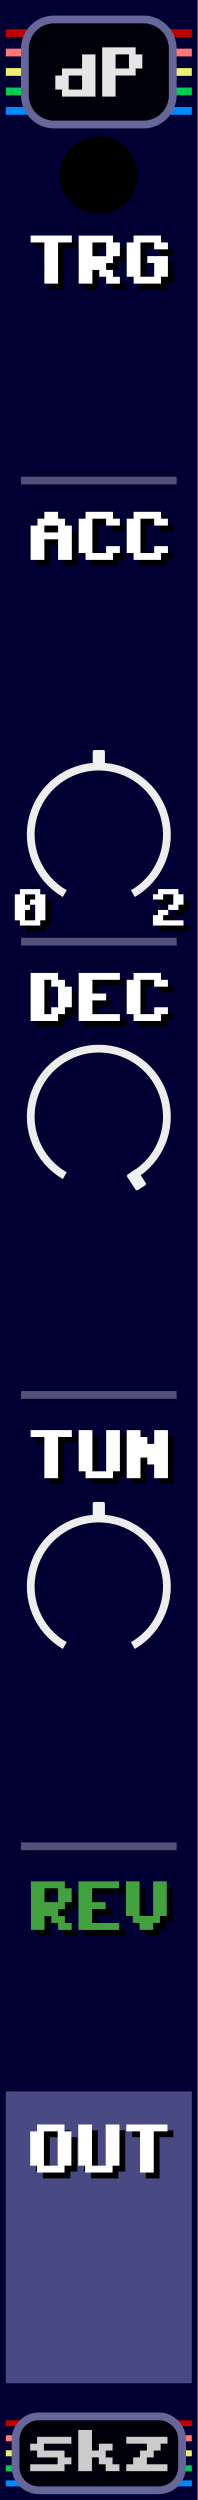
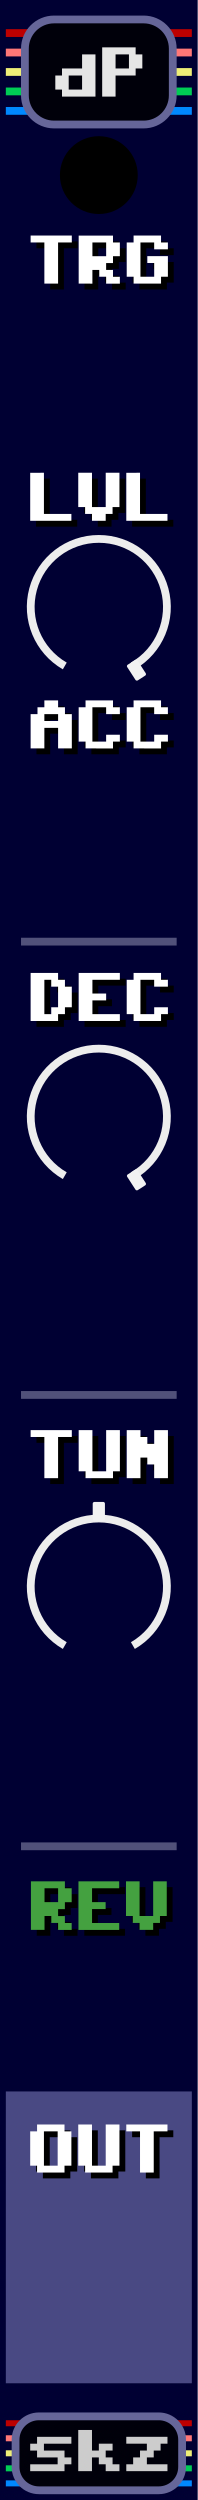
<svg xmlns="http://www.w3.org/2000/svg" width="10.16mm" height="128.5mm" viewBox="0 0 10.16 128.5" version="1.1" id="svg5">
  <defs id="defs2">
    <rect x="22.799" y="440.559" width="6.035" height="22.129" id="rect289" />
  </defs>
  <rect style="display:inline;fill:#000033;fill-opacity:1;stroke-width:0.162;image-rendering:auto" id="sfondo" width="15.24" height="128.5" x="0" y="6.6613381e-16" ry="0" transform="scale(0.6666667,1)" />
  <g id="layer2" transform="matrix(0.9409449,0,0,1,0.3,0)">
    <rect style="display:inline;fill:#0088ff;fill-opacity:1;stroke:none;stroke-width:0.146" id="rect7854" width="10.16" height="0.309" x="0" y="127.491" />
    <rect style="display:inline;fill:#00cc55;fill-opacity:1;stroke:none;stroke-width:0.146" id="rect7856" width="10.16" height="0.309" x="0" y="126.718" />
    <rect style="display:inline;fill:#eeee77;fill-opacity:1;stroke:none;stroke-width:0.146" id="rect7858" width="10.16" height="0.309" x="0" y="125.945" />
    <rect style="display:inline;fill:#ff7777;fill-opacity:1;stroke:none;stroke-width:0.146" id="rect7860" width="10.16" height="0.309" x="0" y="125.173" />
    <rect style="display:inline;fill:#bd0000;fill-opacity:1;stroke:none;stroke-width:0.146" id="rect7862" width="10.16" height="0.309" x="0" y="124.4" />
  </g>
  <g id="layer7" transform="matrix(0.1593333,0,0,1,-0.1811867,0.4416668)" style="display:inline;fill:#000000;stroke:none">
    <rect style="display:inline;fill:#0088ff;fill-opacity:1;stroke-width:0.403" id="rect1316" width="60" height="0.4" x="3.02" y="5.058" />
    <rect style="display:inline;fill:#00cc55;fill-opacity:1;stroke-width:0.403" id="rect1313" width="60" height="0.4" x="3.02" y="4.058" />
    <rect style="display:inline;fill:#eeee77;fill-opacity:1;stroke-width:0.403" id="rect1310" width="60" height="0.4" x="3.02" y="3.058" />
    <rect style="display:inline;fill:#ff7777;fill-opacity:1;stroke-width:0.403" id="rect989" width="60" height="0.4" x="3.02" y="2.058" />
    <rect style="display:inline;fill:#bd0000;fill-opacity:1;stroke-width:0.403" id="rect1308" width="60" height="0.4" x="2.72" y="0.658" transform="translate(0.2995556,0.400001)" />
  </g>
  <g id="layer4" style="fill:#f9f9f9">
    <rect style="display:inline;fill:#494983;fill-opacity:1;stroke:none;stroke-width:0.165;stroke-dasharray:0.165, 0.165;stroke-dashoffset:0;stroke-opacity:1" id="rect19362" width="9.56" height="15" x="0.3" y="107.5" />
    <circle style="display:inline;fill:#000000;fill-opacity:1;stroke:none;stroke-width:0.4;stroke-opacity:0.5" id="path1289" cx="5.08" cy="9" r="2" />
    <path style="display:inline;fill:#000000;stroke:#51517a;stroke-width:0.4;stroke-dasharray:none;stroke-opacity:1" d="m 1.08,94.9 h 8" id="path25231" />
-     <path style="display:inline;fill:#000000;stroke:#51517a;stroke-width:0.4;stroke-opacity:1;stroke-dasharray:none" d="m 1.08,24.7 h 8" id="path13714" />
    <g id="g14" transform="translate(-19.25749,8.8627)" style="display:inline;fill:#f9f9f9">
      <path style="display:inline;fill:none;stroke:#ededed;stroke-width:0.4;stroke-dasharray:none;stroke-dashoffset:0;stroke-opacity:1" id="path13" d="m 22.587,51.568 a 3.5,3.5 0 0 1 -1.631,-3.937 3.5,3.5 0 0 1 3.381,-2.594 3.5,3.5 0 0 1 3.381,2.594 3.5,3.5 0 0 1 -1.631,3.937" />
      <rect style="display:inline;fill:#f2f2f2;stroke:none;stroke-width:0.375;stroke-dasharray:none" id="rect13" width="0.628" height="0.958" x="-6.32" y="57.276" ry="0.087" transform="rotate(-32.83687)" />
+     </g>
+     <g id="g2" transform="translate(-19.25733,-17.3373)" style="display:inline;fill:#f9f9f9">
+       <path style="display:inline;fill:none;stroke:#ededed;stroke-width:0.4;stroke-dasharray:none;stroke-dashoffset:0;stroke-opacity:1" id="path1" d="m 22.587,51.568 a 3.5,3.5 0 0 1 -1.631,-3.937 3.5,3.5 0 0 1 3.381,-2.594 3.5,3.5 0 0 1 3.381,2.594 3.5,3.5 0 0 1 -1.631,3.937" />
+       <rect style="display:inline;fill:#f2f2f2;stroke:none;stroke-width:0.375;stroke-dasharray:none" id="rect1-0" width="0.628" height="0.958" x="-6.32" y="57.276" ry="0.087" transform="rotate(-32.83687)" rx="0.087" />
    </g>
    <path style="display:inline;fill:#000000;stroke:#51517a;stroke-width:0.4;stroke-dasharray:none;stroke-opacity:1" d="m 1.08,48.4 h 8" id="path12" />
    <g id="g26" transform="translate(-19.25749,33.01459)" style="display:inline;fill:#f9f9f9">
      <path style="display:inline;fill:none;stroke:#ededed;stroke-width:0.4;stroke-dasharray:none;stroke-dashoffset:0;stroke-opacity:1" id="path25" d="m 22.587,51.568 a 3.5,3.5 0 0 1 -1.631,-3.937 3.5,3.5 0 0 1 3.381,-2.594 3.5,3.5 0 0 1 3.381,2.594 3.5,3.5 0 0 1 -1.631,3.937" />
      <rect style="display:inline;fill:#f2f2f2;stroke:none;stroke-width:0.375;stroke-dasharray:none" id="rect25" width="0.628" height="0.958" x="24.023" y="44.185" ry="0.087" />
    </g>
    <path style="display:inline;fill:#000000;stroke:#51517a;stroke-width:0.4;stroke-dasharray:none;stroke-opacity:1" d="m 1.08,71.7 h 8" id="path22" />
-     <g id="g2" transform="translate(-19.25749,-5.635417)" style="display:inline;fill:#f9f9f9">
-       <path style="display:inline;fill:none;stroke:#ededed;stroke-width:0.4;stroke-dasharray:none;stroke-dashoffset:0;stroke-opacity:1" id="path1" d="m 22.587,51.568 a 3.5,3.5 0 0 1 -1.631,-3.937 3.5,3.5 0 0 1 3.381,-2.594 3.5,3.5 0 0 1 3.381,2.594 3.5,3.5 0 0 1 -1.631,3.937" />
-       <rect style="display:inline;fill:#f2f2f2;stroke:none;stroke-width:0.375;stroke-dasharray:none" id="rect2" width="0.628" height="0.958" x="24.023" y="44.185" ry="0.087" />
-     </g>
  </g>
  <g id="layer5" style="display:none" transform="translate(-2.54)">
    <text xml:space="preserve" style="font-style:normal;font-variant:normal;font-weight:normal;font-stretch:normal;font-size:2.822px;font-family:'C64 User';-inkscape-font-specification:'C64 User';text-align:center;text-anchor:middle;display:inline;fill:#ffffff;stroke:none;stroke-width:0.265;stroke-dasharray:0.265, 0.265;stroke-dashoffset:0;stroke-opacity:1" x="7.796" y="111.669" id="text11212">
      <tspan id="tspan11210" style="font-size:2.822px;text-align:center;text-anchor:middle;stroke:none;stroke-width:0.265" x="7.796" y="111.669">OUT</tspan>
    </text>
    <text xml:space="preserve" style="font-style:normal;font-variant:normal;font-weight:normal;font-stretch:normal;font-size:2.822px;font-family:'C64 User';-inkscape-font-specification:'C64 User';text-align:center;text-anchor:middle;display:inline;fill:#44a140;fill-opacity:1;stroke:none;stroke-width:0.262;stroke-dasharray:0.262, 0.262;stroke-dashoffset:0;stroke-opacity:1" x="7.879" y="98.131" id="text1" transform="scale(0.9892565,1.01086)">
      <tspan id="tspan1" style="font-size:2.822px;text-align:center;text-anchor:middle;fill:#44a140;fill-opacity:1;stroke:none;stroke-width:0.262" x="7.879" y="98.131">REV</tspan>
    </text>
    <text xml:space="preserve" style="font-size:2.822px;font-family:'C64 User';-inkscape-font-specification:'C64 User';text-align:center;text-anchor:middle;display:inline;fill:#ffffff;stroke:none;stroke-width:0.265;stroke-dasharray:0.265, 0.265" x="7.818" y="75.978" id="text2">
      <tspan id="tspan2" style="font-size:2.822px;text-align:center;text-anchor:middle;stroke:none;stroke-width:0.265" x="7.818" y="75.978">TUN</tspan>
    </text>
    <text xml:space="preserve" style="font-style:normal;font-variant:normal;font-weight:normal;font-stretch:normal;font-size:2.822px;font-family:'C64 User';-inkscape-font-specification:'C64 User';text-align:center;text-anchor:middle;display:inline;fill:#ffffff;stroke:none;stroke-width:0.265;stroke-dasharray:0.265, 0.265;stroke-dashoffset:0;stroke-opacity:1" x="7.818" y="52.478" id="text3">
      <tspan id="tspan3" style="font-size:2.822px;text-align:center;text-anchor:middle;stroke:none;stroke-width:0.265" x="7.818" y="52.478">DEC</tspan>
    </text>
-     <text xml:space="preserve" style="font-style:normal;font-variant:normal;font-weight:normal;font-stretch:normal;font-size:2.822px;font-family:'C64 User';-inkscape-font-specification:'C64 User';text-align:center;text-anchor:middle;display:inline;fill:#ffffff;stroke:none;stroke-width:0.265;stroke-dasharray:0.265, 0.265;stroke-dashoffset:0;stroke-opacity:1" x="7.818" y="28.778" id="text5">
-       <tspan id="tspan5" style="font-size:2.822px;text-align:center;text-anchor:middle;stroke:none;stroke-width:0.265" x="7.818" y="28.778">ACC</tspan>
+     <text xml:space="preserve" style="font-style:normal;font-variant:normal;font-weight:normal;font-stretch:normal;font-size:2.822px;font-family:'C64 User';-inkscape-font-specification:'C64 User';text-align:center;text-anchor:middle;display:inline;fill:#ffffff;stroke:none;stroke-width:0.265;stroke-dasharray:0.265, 0.265;stroke-dashoffset:0;stroke-opacity:1" x="7.818" y="38.469" id="text5">
+       <tspan id="tspan5" style="font-size:2.822px;text-align:center;text-anchor:middle;stroke:none;stroke-width:0.265" x="7.818" y="38.469">ACC</tspan>
    </text>
    <text xml:space="preserve" style="font-style:normal;font-variant:normal;font-weight:normal;font-stretch:normal;font-size:2.822px;font-family:'C64 User';-inkscape-font-specification:'C64 User';text-align:center;text-anchor:middle;display:inline;fill:#ffffff;stroke:none;stroke-width:0.265;stroke-dasharray:0.265, 0.265;stroke-dashoffset:0;stroke-opacity:1" x="7.818" y="14.578" id="text6">
      <tspan id="tspan6" style="font-size:2.822px;text-align:center;text-anchor:middle;stroke:none;stroke-width:0.265" x="7.818" y="14.578">TRG</tspan>
    </text>
-     <text xml:space="preserve" style="font-style:normal;font-variant:normal;font-weight:normal;font-stretch:normal;font-size:2.117px;font-family:'C64 User';-inkscape-font-specification:'C64 User';text-align:center;text-anchor:middle;display:inline;fill:#ffffff;fill-opacity:1;stroke:none;stroke-width:0.262;stroke-dasharray:0.262, 0.262;stroke-dashoffset:0;stroke-opacity:1" x="11.439" y="47.061" id="text1116" transform="scale(0.9892565,1.01086)">
-       <tspan style="font-size:2.117px;text-align:center;text-anchor:middle;fill:#ffffff;fill-opacity:1;stroke:none;stroke-width:0.262" x="11.439" y="47.061" id="tspan1114">2</tspan>
-     </text>
-     <text xml:space="preserve" style="font-style:normal;font-variant:normal;font-weight:normal;font-stretch:normal;font-size:2.117px;font-family:'C64 User';-inkscape-font-specification:'C64 User';text-align:center;text-anchor:middle;display:inline;fill:#ffffff;fill-opacity:1;stroke:none;stroke-width:0.262;stroke-dasharray:0.262, 0.262;stroke-dashoffset:0;stroke-opacity:1" x="4.262" y="47.061" id="text23" transform="scale(0.9892565,1.01086)">
-       <tspan style="font-size:2.117px;text-align:center;text-anchor:middle;fill:#ffffff;fill-opacity:1;stroke:none;stroke-width:0.262" x="4.262" y="47.061" id="tspan22">0</tspan>
+     <text xml:space="preserve" style="font-style:normal;font-variant:normal;font-weight:normal;font-stretch:normal;font-size:2.822px;font-family:'C64 User';-inkscape-font-specification:'C64 User';text-align:center;text-anchor:middle;display:inline;fill:#ffffff;stroke:none;stroke-width:0.265;stroke-dasharray:0.265, 0.265;stroke-dashoffset:0;stroke-opacity:1" x="7.796" y="26.769" id="text49">
+       <tspan id="tspan49" style="font-size:2.822px;text-align:center;text-anchor:middle;stroke:none;stroke-width:0.265" x="7.796" y="26.769">LVL</tspan>
    </text>
  </g>
-   <g id="g21" style="display:inline;fill:#000000" transform="translate(-2.24,0.300318)">
-     <path style="font-size:2.822px;font-family:'C64 User';-inkscape-font-specification:'C64 User';text-align:center;text-anchor:middle;fill:#000000;stroke-width:0.265;stroke-dasharray:0.265, 0.265" d="m 4.445,111.669 v -0.353 H 4.092 v -1.764 h 0.353 v -0.353 h 1.411 v 0.353 h 0.353 v 1.764 H 5.856 v 0.353 z m 0.353,-0.353 h 0.706 v -1.764 h -0.706 z m 2.117,0.353 v -0.353 H 6.562 v -2.117 h 0.706 v 2.117 h 0.706 v -2.117 h 0.706 v 2.117 H 8.326 v 0.353 z m 2.822,0 v -2.117 H 9.031 v -0.353 h 2.117 v 0.353 H 10.442 v 2.117 z" id="path14" aria-label="OUT" />
-     <path style="font-size:2.822px;font-family:'C64 User';-inkscape-font-specification:'C64 User';text-align:center;text-anchor:middle;fill:#000000;stroke-width:0.262;stroke-dasharray:0.262, 0.262" d="m 4.175,98.131 v -2.469 h 1.764 v 0.353 h 0.353 v 0.706 H 5.939 v 0.353 H 5.586 v 0.353 h 0.353 v 0.353 h 0.353 v 0.353 H 5.586 V 97.778 H 5.233 V 97.425 H 4.881 v 0.706 z m 0.706,-1.411 h 0.706 V 96.014 H 4.881 Z M 8.761,95.661 v 0.353 h -1.411 v 0.706 h 0.706 v 0.353 H 7.35 v 0.706 h 1.411 v 0.353 H 6.644 v -2.469 z m 1.058,2.469 V 97.778 H 9.467 V 97.425 H 9.114 v -1.764 h 0.706 v 1.764 h 0.706 v -1.764 h 0.706 v 1.764 h -0.353 v 0.353 h -0.353 v 0.353 z" id="path15" transform="scale(0.9892565,1.01086)" aria-label="REV" />
-     <path style="font-size:2.822px;font-family:'C64 User';-inkscape-font-specification:'C64 User';text-align:center;text-anchor:middle;fill:#000000;stroke-width:0.265;stroke-dasharray:0.265, 0.265" d="M 4.82,75.978 V 73.861 H 4.114 v -0.353 h 2.117 v 0.353 h -0.706 v 2.117 z m 2.117,0 V 75.625 H 6.584 v -2.117 h 0.706 v 2.117 h 0.706 v -2.117 h 0.706 v 2.117 H 8.348 v 0.353 z m 2.117,0 v -2.469 h 0.706 v 0.353 h 0.353 v 0.353 h 0.353 v -0.706 h 0.706 v 2.469 H 10.464 V 75.273 H 10.111 V 74.92 H 9.759 v 1.058 z" id="path16" aria-label="TUN" />
-     <path style="font-size:2.822px;font-family:'C64 User';-inkscape-font-specification:'C64 User';text-align:center;text-anchor:middle;fill:#000000;stroke-width:0.265;stroke-dasharray:0.265, 0.265" d="m 4.114,52.478 v -2.469 h 1.411 v 0.353 h 0.353 v 0.353 h 0.353 v 1.058 H 5.878 v 0.353 H 5.525 v 0.353 z M 4.82,52.125 H 5.173 V 51.773 H 5.525 V 50.714 H 5.173 V 50.361 H 4.82 Z m 3.881,-2.117 v 0.353 h -1.411 v 0.706 h 0.706 v 0.353 h -0.706 v 0.706 h 1.411 v 0.353 H 6.584 V 50.009 Z M 9.406,52.478 V 52.125 H 9.053 V 50.361 H 9.406 v -0.353 h 1.411 v 0.353 h 0.353 v 0.353 H 10.464 V 50.361 H 9.759 v 1.764 h 0.706 v -0.353 h 0.706 v 0.353 h -0.353 v 0.353 z" id="path17" aria-label="DEC" />
-     <path style="font-size:2.822px;font-family:'C64 User';-inkscape-font-specification:'C64 User';text-align:center;text-anchor:middle;fill:#000000;stroke-width:0.265;stroke-dasharray:0.265, 0.265" d="m 4.114,28.778 v -1.764 h 0.353 v -0.353 h 0.353 v -0.353 h 0.706 v 0.353 h 0.353 v 0.353 h 0.353 v 1.764 h -0.706 v -1.058 h -0.706 v 1.058 z m 0.706,-1.411 h 0.706 v -0.353 h -0.706 z m 2.117,1.411 V 28.425 H 6.584 v -1.764 h 0.353 v -0.353 h 1.411 v 0.353 h 0.353 v 0.353 h -0.706 v -0.353 h -0.706 v 1.764 h 0.706 v -0.353 h 0.706 v 0.353 H 8.348 v 0.353 z m 2.469,0 V 28.425 H 9.053 V 26.661 H 9.406 v -0.353 h 1.411 v 0.353 h 0.353 v 0.353 H 10.464 V 26.661 H 9.759 v 1.764 h 0.706 v -0.353 h 0.706 v 0.353 h -0.353 v 0.353 z" id="path18" aria-label="ACC" />
-     <path style="font-size:2.822px;font-family:'C64 User';-inkscape-font-specification:'C64 User';text-align:center;text-anchor:middle;fill:#000000;stroke-width:0.265;stroke-dasharray:0.265, 0.265" d="M 4.82,14.578 V 12.461 H 4.114 v -0.353 h 2.117 v 0.353 h -0.706 v 2.117 z m 1.764,0 v -2.469 h 1.764 v 0.353 h 0.353 v 0.706 H 8.348 v 0.353 H 7.995 v 0.353 h 0.353 v 0.353 h 0.353 v 0.353 H 7.995 V 14.225 H 7.642 V 13.873 H 7.289 v 0.706 z m 0.706,-1.411 h 0.706 V 12.461 h -0.706 z m 2.117,1.411 V 14.225 H 9.053 V 12.461 H 9.406 v -0.353 h 1.411 v 0.353 h 0.353 v 0.353 H 10.464 V 12.461 H 9.759 v 1.764 h 0.706 v -0.706 h -0.353 v -0.353 h 1.058 v 1.058 h -0.353 v 0.353 z" id="path19" aria-label="TRG" />
-     <path style="font-size:2.117px;font-family:'C64 User';-inkscape-font-specification:'C64 User';text-align:center;text-anchor:middle;fill:#000000;stroke-width:0.262;stroke-dasharray:0.262, 0.262" d="M 10.513,47.061 V 46.532 h 0.265 v -0.265 h 0.529 v -0.265 h 0.265 v -0.529 h -0.529 v 0.265 h -0.529 v -0.265 h 0.265 v -0.265 h 1.058 v 0.265 h 0.265 v 0.529 h -0.265 v 0.265 h -0.529 v 0.265 l -0.265,-10e-4 v 0.266 h 1.058 v 0.265 z" id="path20" transform="scale(0.9892565,1.01086)" aria-label="2" />
-     <path style="font-size:2.117px;font-family:'C64 User';-inkscape-font-specification:'C64 User';text-align:center;text-anchor:middle;fill:#000000;stroke-width:0.262;stroke-dasharray:0.262, 0.262" d="M 3.6,47.061 V 46.797 H 3.336 v -1.323 h 0.265 v -0.265 h 1.058 v 0.265 h 0.265 v 1.323 H 4.659 v 0.265 z M 3.865,46.797 H 4.394 V 46.003 H 4.13 V 45.738 H 4.394 V 45.474 H 3.865 v 0.529 H 4.13 v 0.265 H 3.865 Z" id="path21" transform="scale(0.9892565,1.01086)" aria-label="0" />
+   <g id="g12" style="display:inline;fill:#000000" transform="translate(-2.240225,0.300318)">
+     <path style="font-size:2.822px;font-family:'C64 User';-inkscape-font-specification:'C64 User';text-align:center;text-anchor:middle;fill:#000000;stroke-width:0.265;stroke-dasharray:0.265, 0.265" d="m 4.445,111.669 v -0.353 H 4.092 v -1.764 h 0.353 v -0.353 h 1.411 v 0.353 h 0.353 v 1.764 H 5.856 v 0.353 z m 0.353,-0.353 h 0.706 v -1.764 h -0.706 z m 2.117,0.353 v -0.353 H 6.562 v -2.117 h 0.706 v 2.117 h 0.706 v -2.117 h 0.706 v 2.117 H 8.326 v 0.353 z m 2.822,0 v -2.117 H 9.031 v -0.353 h 2.117 v 0.353 H 10.442 v 2.117 z" id="text4" aria-label="OUT" />
+     <path style="font-size:2.822px;font-family:'C64 User';-inkscape-font-specification:'C64 User';text-align:center;text-anchor:middle;fill:#000000;stroke-width:0.262;stroke-dasharray:0.262, 0.262" d="m 4.175,98.131 v -2.469 h 1.764 v 0.353 h 0.353 v 0.706 H 5.939 v 0.353 H 5.586 v 0.353 h 0.353 v 0.353 h 0.353 v 0.353 H 5.586 V 97.778 H 5.233 V 97.425 H 4.881 v 0.706 z m 0.706,-1.411 h 0.706 V 96.014 H 4.881 Z M 8.761,95.661 v 0.353 h -1.411 v 0.706 h 0.706 v 0.353 H 7.35 v 0.706 h 1.411 v 0.353 H 6.644 v -2.469 z m 1.058,2.469 V 97.778 H 9.467 V 97.425 H 9.114 v -1.764 h 0.706 v 1.764 h 0.706 v -1.764 h 0.706 v 1.764 h -0.353 v 0.353 h -0.353 v 0.353 z" id="text7" transform="scale(0.9892565,1.01086)" aria-label="REV" />
+     <path style="font-size:2.822px;font-family:'C64 User';-inkscape-font-specification:'C64 User';text-align:center;text-anchor:middle;fill:#000000;stroke-width:0.265;stroke-dasharray:0.265, 0.265" d="M 4.82,75.978 V 73.861 H 4.114 v -0.353 h 2.117 v 0.353 h -0.706 v 2.117 z m 2.117,0 V 75.625 H 6.584 v -2.117 h 0.706 v 2.117 h 0.706 v -2.117 h 0.706 v 2.117 H 8.348 v 0.353 z m 2.117,0 v -2.469 h 0.706 v 0.353 h 0.353 v 0.353 h 0.353 v -0.706 h 0.706 v 2.469 H 10.464 V 75.273 H 10.111 V 74.92 H 9.759 v 1.058 z" id="text8" aria-label="TUN" />
+     <path style="font-size:2.822px;font-family:'C64 User';-inkscape-font-specification:'C64 User';text-align:center;text-anchor:middle;fill:#000000;stroke-width:0.265;stroke-dasharray:0.265, 0.265" d="m 4.114,52.478 v -2.469 h 1.411 v 0.353 h 0.353 v 0.353 h 0.353 v 1.058 H 5.878 v 0.353 H 5.525 v 0.353 z M 4.82,52.125 H 5.173 V 51.773 H 5.525 V 50.714 H 5.173 V 50.361 H 4.82 Z m 3.881,-2.117 v 0.353 h -1.411 v 0.706 h 0.706 v 0.353 h -0.706 v 0.706 h 1.411 v 0.353 H 6.584 V 50.009 Z M 9.406,52.478 V 52.125 H 9.053 V 50.361 H 9.406 v -0.353 h 1.411 v 0.353 h 0.353 v 0.353 H 10.464 V 50.361 H 9.759 v 1.764 h 0.706 v -0.353 h 0.706 v 0.353 h -0.353 v 0.353 z" id="text9" aria-label="DEC" />
+     <path style="font-size:2.822px;font-family:'C64 User';-inkscape-font-specification:'C64 User';text-align:center;text-anchor:middle;fill:#000000;stroke-width:0.265;stroke-dasharray:0.265, 0.265" d="m 4.114,38.469 v -1.764 h 0.353 v -0.353 h 0.353 v -0.353 h 0.706 v 0.353 h 0.353 v 0.353 h 0.353 v 1.764 h -0.706 v -1.058 h -0.706 v 1.058 z m 0.706,-1.411 h 0.706 v -0.353 h -0.706 z m 2.117,1.411 V 38.117 H 6.584 v -1.764 h 0.353 v -0.353 h 1.411 v 0.353 h 0.353 v 0.353 h -0.706 v -0.353 h -0.706 v 1.764 h 0.706 v -0.353 h 0.706 v 0.353 H 8.348 v 0.353 z m 2.469,0 V 38.117 H 9.053 V 36.353 H 9.406 v -0.353 h 1.411 v 0.353 h 0.353 v 0.353 H 10.464 V 36.353 H 9.759 v 1.764 h 0.706 v -0.353 h 0.706 v 0.353 h -0.353 v 0.353 z" id="text10" aria-label="ACC" />
+     <path style="font-size:2.822px;font-family:'C64 User';-inkscape-font-specification:'C64 User';text-align:center;text-anchor:middle;fill:#000000;stroke-width:0.265;stroke-dasharray:0.265, 0.265" d="M 4.82,14.578 V 12.461 H 4.114 v -0.353 h 2.117 v 0.353 h -0.706 v 2.117 z m 1.764,0 v -2.469 h 1.764 v 0.353 h 0.353 v 0.706 H 8.348 v 0.353 H 7.995 v 0.353 h 0.353 v 0.353 h 0.353 v 0.353 H 7.995 V 14.225 H 7.642 V 13.873 H 7.289 v 0.706 z m 0.706,-1.411 h 0.706 V 12.461 h -0.706 z m 2.117,1.411 V 14.225 H 9.053 V 12.461 H 9.406 v -0.353 h 1.411 v 0.353 h 0.353 v 0.353 H 10.464 V 12.461 H 9.759 v 1.764 h 0.706 v -0.706 h -0.353 v -0.353 h 1.058 v 1.058 h -0.353 v 0.353 z" id="text11" aria-label="TRG" />
+     <path style="font-size:2.822px;font-family:'C64 User';-inkscape-font-specification:'C64 User';text-align:center;text-anchor:middle;fill:#000000;stroke-width:0.265;stroke-dasharray:0.265, 0.265" d="m 4.798,24.3 v 2.117 h 1.411 v 0.353 h -2.117 v -2.469 z m 2.469,2.469 V 26.417 H 6.914 V 26.064 H 6.562 v -1.764 h 0.706 v 1.764 h 0.706 v -1.764 h 0.706 v 1.764 H 8.326 v 0.353 H 7.973 v 0.353 z M 9.737,24.3 v 2.117 h 1.411 v 0.353 H 9.031 v -2.469 z" id="text12" aria-label="LVL" />
  </g>
-   <g id="g13" style="display:inline" transform="translate(-2.54)">
-     <path style="font-size:2.822px;font-family:'C64 User';-inkscape-font-specification:'C64 User';text-align:center;text-anchor:middle;fill:#ffffff;stroke-width:0.265;stroke-dasharray:0.265, 0.265" d="m 4.445,111.669 v -0.353 H 4.092 v -1.764 h 0.353 v -0.353 h 1.411 v 0.353 h 0.353 v 1.764 H 5.856 v 0.353 z m 0.353,-0.353 h 0.706 v -1.764 h -0.706 z m 2.117,0.353 v -0.353 H 6.562 v -2.117 h 0.706 v 2.117 h 0.706 v -2.117 h 0.706 v 2.117 H 8.326 v 0.353 z m 2.822,0 v -2.117 H 9.031 v -0.353 h 2.117 v 0.353 H 10.442 v 2.117 z" id="text4" aria-label="OUT" />
-     <path style="font-size:2.822px;font-family:'C64 User';-inkscape-font-specification:'C64 User';text-align:center;text-anchor:middle;fill:#44a140;stroke-width:0.262;stroke-dasharray:0.262, 0.262" d="m 4.175,98.131 v -2.469 h 1.764 v 0.353 h 0.353 v 0.706 H 5.939 v 0.353 H 5.586 v 0.353 h 0.353 v 0.353 h 0.353 v 0.353 H 5.586 V 97.778 H 5.233 V 97.425 H 4.881 v 0.706 z m 0.706,-1.411 h 0.706 V 96.014 H 4.881 Z M 8.761,95.661 v 0.353 h -1.411 v 0.706 h 0.706 v 0.353 H 7.35 v 0.706 h 1.411 v 0.353 H 6.644 v -2.469 z m 1.058,2.469 V 97.778 H 9.467 V 97.425 H 9.114 v -1.764 h 0.706 v 1.764 h 0.706 v -1.764 h 0.706 v 1.764 h -0.353 v 0.353 h -0.353 v 0.353 z" id="text7" transform="scale(0.9892565,1.01086)" aria-label="REV" />
-     <path style="font-size:2.822px;font-family:'C64 User';-inkscape-font-specification:'C64 User';text-align:center;text-anchor:middle;fill:#ffffff;stroke-width:0.265;stroke-dasharray:0.265, 0.265" d="M 4.82,75.978 V 73.861 H 4.114 v -0.353 h 2.117 v 0.353 h -0.706 v 2.117 z m 2.117,0 V 75.625 H 6.584 v -2.117 h 0.706 v 2.117 h 0.706 v -2.117 h 0.706 v 2.117 H 8.348 v 0.353 z m 2.117,0 v -2.469 h 0.706 v 0.353 h 0.353 v 0.353 h 0.353 v -0.706 h 0.706 v 2.469 H 10.464 V 75.273 H 10.111 V 74.92 H 9.759 v 1.058 z" id="text8" aria-label="TUN" />
-     <path style="font-size:2.822px;font-family:'C64 User';-inkscape-font-specification:'C64 User';text-align:center;text-anchor:middle;fill:#ffffff;stroke-width:0.265;stroke-dasharray:0.265, 0.265" d="m 4.114,52.478 v -2.469 h 1.411 v 0.353 h 0.353 v 0.353 h 0.353 v 1.058 H 5.878 v 0.353 H 5.525 v 0.353 z M 4.82,52.125 H 5.173 V 51.773 H 5.525 V 50.714 H 5.173 V 50.361 H 4.82 Z m 3.881,-2.117 v 0.353 h -1.411 v 0.706 h 0.706 v 0.353 h -0.706 v 0.706 h 1.411 v 0.353 H 6.584 V 50.009 Z M 9.406,52.478 V 52.125 H 9.053 V 50.361 H 9.406 v -0.353 h 1.411 v 0.353 h 0.353 v 0.353 H 10.464 V 50.361 H 9.759 v 1.764 h 0.706 v -0.353 h 0.706 v 0.353 h -0.353 v 0.353 z" id="text9" aria-label="DEC" />
-     <path style="font-size:2.822px;font-family:'C64 User';-inkscape-font-specification:'C64 User';text-align:center;text-anchor:middle;fill:#ffffff;stroke-width:0.265;stroke-dasharray:0.265, 0.265" d="m 4.114,28.778 v -1.764 h 0.353 v -0.353 h 0.353 v -0.353 h 0.706 v 0.353 h 0.353 v 0.353 h 0.353 v 1.764 h -0.706 v -1.058 h -0.706 v 1.058 z m 0.706,-1.411 h 0.706 v -0.353 h -0.706 z m 2.117,1.411 V 28.425 H 6.584 v -1.764 h 0.353 v -0.353 h 1.411 v 0.353 h 0.353 v 0.353 h -0.706 v -0.353 h -0.706 v 1.764 h 0.706 v -0.353 h 0.706 v 0.353 H 8.348 v 0.353 z m 2.469,0 V 28.425 H 9.053 V 26.661 H 9.406 v -0.353 h 1.411 v 0.353 h 0.353 v 0.353 H 10.464 V 26.661 H 9.759 v 1.764 h 0.706 v -0.353 h 0.706 v 0.353 h -0.353 v 0.353 z" id="text10" aria-label="ACC" />
-     <path style="font-size:2.822px;font-family:'C64 User';-inkscape-font-specification:'C64 User';text-align:center;text-anchor:middle;fill:#ffffff;stroke-width:0.265;stroke-dasharray:0.265, 0.265" d="M 4.82,14.578 V 12.461 H 4.114 v -0.353 h 2.117 v 0.353 h -0.706 v 2.117 z m 1.764,0 v -2.469 h 1.764 v 0.353 h 0.353 v 0.706 H 8.348 v 0.353 H 7.995 v 0.353 h 0.353 v 0.353 h 0.353 v 0.353 H 7.995 V 14.225 H 7.642 V 13.873 H 7.289 v 0.706 z m 0.706,-1.411 h 0.706 V 12.461 h -0.706 z m 2.117,1.411 V 14.225 H 9.053 V 12.461 H 9.406 v -0.353 h 1.411 v 0.353 h 0.353 v 0.353 H 10.464 V 12.461 H 9.759 v 1.764 h 0.706 v -0.706 h -0.353 v -0.353 h 1.058 v 1.058 h -0.353 v 0.353 z" id="text11" aria-label="TRG" />
-     <path style="font-size:2.117px;font-family:'C64 User';-inkscape-font-specification:'C64 User';text-align:center;text-anchor:middle;fill:#ffffff;stroke-width:0.262;stroke-dasharray:0.262, 0.262" d="M 10.513,47.061 V 46.532 h 0.265 v -0.265 h 0.529 v -0.265 h 0.265 v -0.529 h -0.529 v 0.265 h -0.529 v -0.265 h 0.265 v -0.265 h 1.058 v 0.265 h 0.265 v 0.529 h -0.265 v 0.265 h -0.529 v 0.265 l -0.265,-0.001 v 0.266 h 1.058 v 0.265 z" id="text12" transform="scale(0.9892565,1.01086)" aria-label="2" />
-     <path style="font-size:2.117px;font-family:'C64 User';-inkscape-font-specification:'C64 User';text-align:center;text-anchor:middle;fill:#ffffff;stroke-width:0.262;stroke-dasharray:0.262, 0.262" d="M 3.6,47.061 V 46.797 H 3.336 v -1.323 h 0.265 v -0.265 h 1.058 v 0.265 h 0.265 v 1.323 H 4.659 v 0.265 z M 3.865,46.797 H 4.394 V 46.003 H 4.13 V 45.738 H 4.394 V 45.474 H 3.865 v 0.529 H 4.13 v 0.265 H 3.865 Z" id="text13" transform="scale(0.9892565,1.01086)" aria-label="0" />
+   <g id="g20" style="display:inline" transform="translate(-2.54)">
+     <path style="font-size:2.822px;font-family:'C64 User';-inkscape-font-specification:'C64 User';text-align:center;text-anchor:middle;fill:#ffffff;stroke-width:0.265;stroke-dasharray:0.265, 0.265" d="m 4.445,111.669 v -0.353 H 4.092 v -1.764 h 0.353 v -0.353 h 1.411 v 0.353 h 0.353 v 1.764 H 5.856 v 0.353 z m 0.353,-0.353 h 0.706 v -1.764 h -0.706 z m 2.117,0.353 v -0.353 H 6.562 v -2.117 h 0.706 v 2.117 h 0.706 v -2.117 h 0.706 v 2.117 H 8.326 v 0.353 z m 2.822,0 v -2.117 H 9.031 v -0.353 h 2.117 v 0.353 H 10.442 v 2.117 z" id="path14" aria-label="OUT" />
+     <path style="font-size:2.822px;font-family:'C64 User';-inkscape-font-specification:'C64 User';text-align:center;text-anchor:middle;fill:#44a140;stroke-width:0.262;stroke-dasharray:0.262, 0.262" d="m 4.175,98.131 v -2.469 h 1.764 v 0.353 h 0.353 v 0.706 H 5.939 v 0.353 H 5.586 v 0.353 h 0.353 v 0.353 h 0.353 v 0.353 H 5.586 V 97.778 H 5.233 V 97.425 H 4.881 v 0.706 z m 0.706,-1.411 h 0.706 V 96.014 H 4.881 Z M 8.761,95.661 v 0.353 h -1.411 v 0.706 h 0.706 v 0.353 H 7.35 v 0.706 h 1.411 v 0.353 H 6.644 v -2.469 z m 1.058,2.469 V 97.778 H 9.467 V 97.425 H 9.114 v -1.764 h 0.706 v 1.764 h 0.706 v -1.764 h 0.706 v 1.764 h -0.353 v 0.353 h -0.353 v 0.353 z" id="path15" transform="scale(0.9892565,1.01086)" aria-label="REV" />
+     <path style="font-size:2.822px;font-family:'C64 User';-inkscape-font-specification:'C64 User';text-align:center;text-anchor:middle;fill:#ffffff;stroke-width:0.265;stroke-dasharray:0.265, 0.265" d="M 4.82,75.978 V 73.861 H 4.114 v -0.353 h 2.117 v 0.353 h -0.706 v 2.117 z m 2.117,0 V 75.625 H 6.584 v -2.117 h 0.706 v 2.117 h 0.706 v -2.117 h 0.706 v 2.117 H 8.348 v 0.353 z m 2.117,0 v -2.469 h 0.706 v 0.353 h 0.353 v 0.353 h 0.353 v -0.706 h 0.706 v 2.469 H 10.464 V 75.273 H 10.111 V 74.92 H 9.759 v 1.058 z" id="path16" aria-label="TUN" />
+     <path style="font-size:2.822px;font-family:'C64 User';-inkscape-font-specification:'C64 User';text-align:center;text-anchor:middle;fill:#ffffff;stroke-width:0.265;stroke-dasharray:0.265, 0.265" d="m 4.114,52.478 v -2.469 h 1.411 v 0.353 h 0.353 v 0.353 h 0.353 v 1.058 H 5.878 v 0.353 H 5.525 v 0.353 z M 4.82,52.125 H 5.173 V 51.773 H 5.525 V 50.714 H 5.173 V 50.361 H 4.82 Z m 3.881,-2.117 v 0.353 h -1.411 v 0.706 h 0.706 v 0.353 h -0.706 v 0.706 h 1.411 v 0.353 H 6.584 V 50.009 Z M 9.406,52.478 V 52.125 H 9.053 V 50.361 H 9.406 v -0.353 h 1.411 v 0.353 h 0.353 v 0.353 H 10.464 V 50.361 H 9.759 v 1.764 h 0.706 v -0.353 h 0.706 v 0.353 h -0.353 v 0.353 z" id="path17" aria-label="DEC" />
+     <path style="font-size:2.822px;font-family:'C64 User';-inkscape-font-specification:'C64 User';text-align:center;text-anchor:middle;fill:#ffffff;stroke-width:0.265;stroke-dasharray:0.265, 0.265" d="m 4.114,38.469 v -1.764 h 0.353 v -0.353 h 0.353 v -0.353 h 0.706 v 0.353 h 0.353 v 0.353 h 0.353 v 1.764 h -0.706 v -1.058 h -0.706 v 1.058 z m 0.706,-1.411 h 0.706 v -0.353 h -0.706 z m 2.117,1.411 V 38.117 H 6.584 v -1.764 h 0.353 v -0.353 h 1.411 v 0.353 h 0.353 v 0.353 h -0.706 v -0.353 h -0.706 v 1.764 h 0.706 v -0.353 h 0.706 v 0.353 H 8.348 v 0.353 z m 2.469,0 V 38.117 H 9.053 V 36.353 H 9.406 v -0.353 h 1.411 v 0.353 h 0.353 v 0.353 H 10.464 V 36.353 H 9.759 v 1.764 h 0.706 v -0.353 h 0.706 v 0.353 h -0.353 v 0.353 z" id="path18" aria-label="ACC" />
+     <path style="font-size:2.822px;font-family:'C64 User';-inkscape-font-specification:'C64 User';text-align:center;text-anchor:middle;fill:#ffffff;stroke-width:0.265;stroke-dasharray:0.265, 0.265" d="M 4.82,14.578 V 12.461 H 4.114 v -0.353 h 2.117 v 0.353 h -0.706 v 2.117 z m 1.764,0 v -2.469 h 1.764 v 0.353 h 0.353 v 0.706 H 8.348 v 0.353 H 7.995 v 0.353 h 0.353 v 0.353 h 0.353 v 0.353 H 7.995 V 14.225 H 7.642 V 13.873 H 7.289 v 0.706 z m 0.706,-1.411 h 0.706 V 12.461 h -0.706 z m 2.117,1.411 V 14.225 H 9.053 V 12.461 H 9.406 v -0.353 h 1.411 v 0.353 h 0.353 v 0.353 H 10.464 V 12.461 H 9.759 v 1.764 h 0.706 v -0.706 h -0.353 v -0.353 h 1.058 v 1.058 h -0.353 v 0.353 z" id="path19" aria-label="TRG" />
+     <path style="font-size:2.822px;font-family:'C64 User';-inkscape-font-specification:'C64 User';text-align:center;text-anchor:middle;fill:#ffffff;stroke-width:0.265;stroke-dasharray:0.265, 0.265" d="m 4.798,24.3 v 2.117 h 1.411 v 0.353 h -2.117 v -2.469 z m 2.469,2.469 V 26.417 H 6.914 V 26.064 H 6.562 v -1.764 h 0.706 v 1.764 h 0.706 v -1.764 h 0.706 v 1.764 H 8.326 v 0.353 H 7.973 v 0.353 z M 9.737,24.3 v 2.117 h 1.411 v 0.353 H 9.031 v -2.469 z" id="path20" aria-label="LVL" />
  </g>
  <g id="layer1" style="display:inline" transform="translate(0,3.2560825e-4)">
    <rect style="display:inline;fill:#00000a;fill-opacity:1;stroke:#666699;stroke-width:0.4;stroke-dasharray:none;stroke-dashoffset:0;stroke-opacity:1" id="rect1" width="8.56" height="3.8" x="0.8" y="124.2" ry="1.2" />
    <rect style="display:inline;fill:#00000a;fill-opacity:1;stroke:#666699;stroke-width:0.4;stroke-dasharray:none;stroke-dashoffset:0;stroke-opacity:1" id="rect2138" width="7.6" height="5.4" x="1.28" y="1" ry="1.5" />
    <text xml:space="preserve" style="font-style:normal;font-variant:normal;font-weight:normal;font-stretch:normal;font-size:2.822px;font-family:'C64 User';-inkscape-font-specification:'C64 User';display:none;fill:#cccccc;fill-opacity:1;stroke-width:0.265" x="1.552" y="127.017" id="text10-8">
      <tspan id="tspan1-2" style="font-size:2.822px;fill:#cccccc;fill-opacity:1;stroke-width:0.265" x="0" y="0">skz</tspan>
    </text>
    <path d="m 3.669,125.253 v 0.353 h -1.411 v 0.353 h 1.058 v 0.353 h 0.353 v 0.353 H 3.316 v 0.353 H 1.552 v -0.353 h 1.411 v -0.353 H 1.905 v -0.353 H 1.552 v -0.353 h 0.353 v -0.353 z m 0.353,1.764 V 124.9 h 0.706 v 1.058 h 0.353 v -0.353 h 0.706 v 0.353 H 5.433 v 0.353 h 0.353 v 0.353 h 0.353 v 0.353 h -0.706 v -0.353 H 5.08 v -0.353 H 4.727 v 0.706 z m 2.469,0 v -0.353 H 6.844 v -0.353 h 0.353 v -0.353 H 7.549 v -0.353 H 6.491 v -0.353 h 2.117 v 0.353 H 8.255 v 0.353 H 7.902 v 0.353 H 7.549 v 0.353 h 1.058 v 0.353 z" id="text15" style="font-size:2.822px;font-family:'C64 User';-inkscape-font-specification:'C64 User';fill:#cccccc;stroke-width:0.265" aria-label="skz" />
    <text xml:space="preserve" style="font-style:normal;font-variant:normal;font-weight:normal;font-stretch:normal;font-size:2.822px;font-family:'C64 User';-inkscape-font-specification:'C64 User';text-align:end;text-anchor:end;display:none;fill:#e5e5e5;fill-opacity:1;stroke-width:0.258" x="7.853" y="4.844" id="text1341" transform="scale(0.9754348,1.025184)">
      <tspan id="tspan1339" style="font-size:2.822px;text-align:end;text-anchor:end;fill:#e5e5e5;fill-opacity:1;stroke-width:0.258" x="7.853" y="4.844">dP</tspan>
    </text>
    <path d="M 3.187,4.965 V 4.604 H 2.843 V 3.881 H 3.187 V 3.519 H 4.219 V 2.796 h 0.688 V 4.965 Z M 3.531,4.604 H 4.219 V 3.881 H 3.531 Z M 5.252,4.965 V 2.434 H 6.972 V 2.796 H 7.316 V 3.519 H 6.972 V 3.881 H 5.94 V 4.965 Z M 5.94,3.519 H 6.628 V 2.796 H 5.94 Z" id="text14" style="font-size:2.822px;font-family:'C64 User';-inkscape-font-specification:'C64 User';text-align:end;text-anchor:end;fill:#e5e5e5;stroke-width:0.258" aria-label="dP" />
  </g>
</svg>
